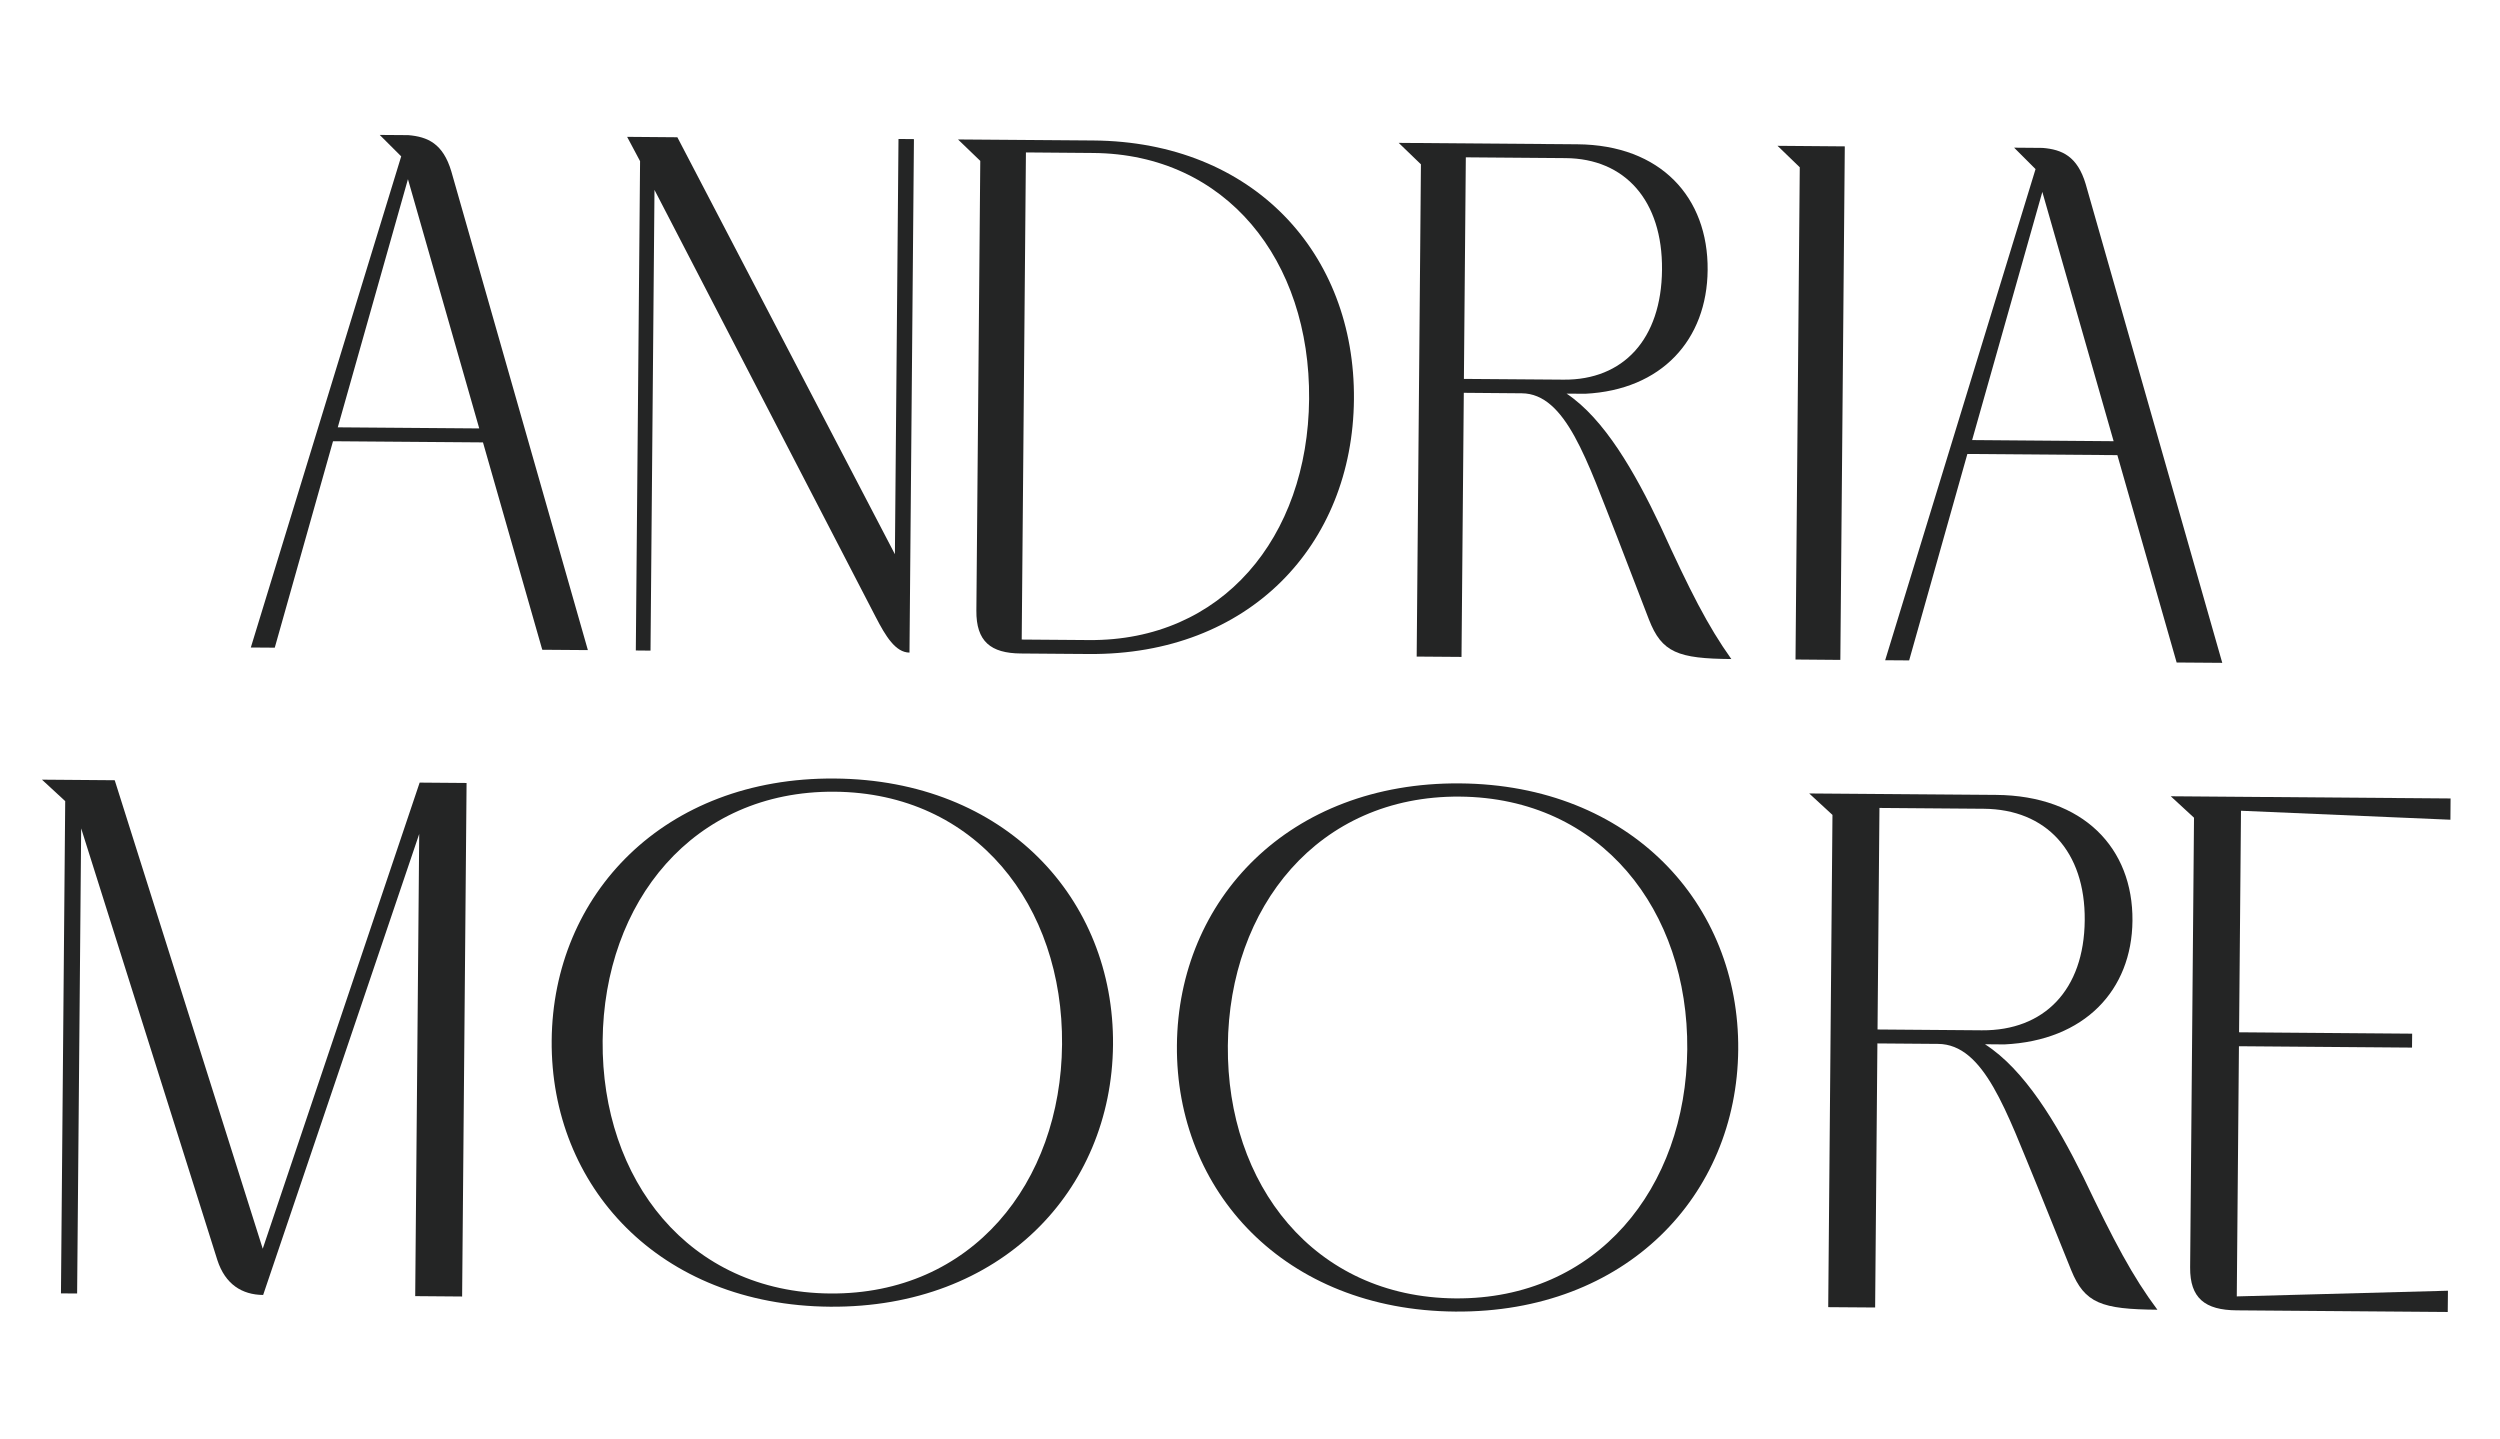
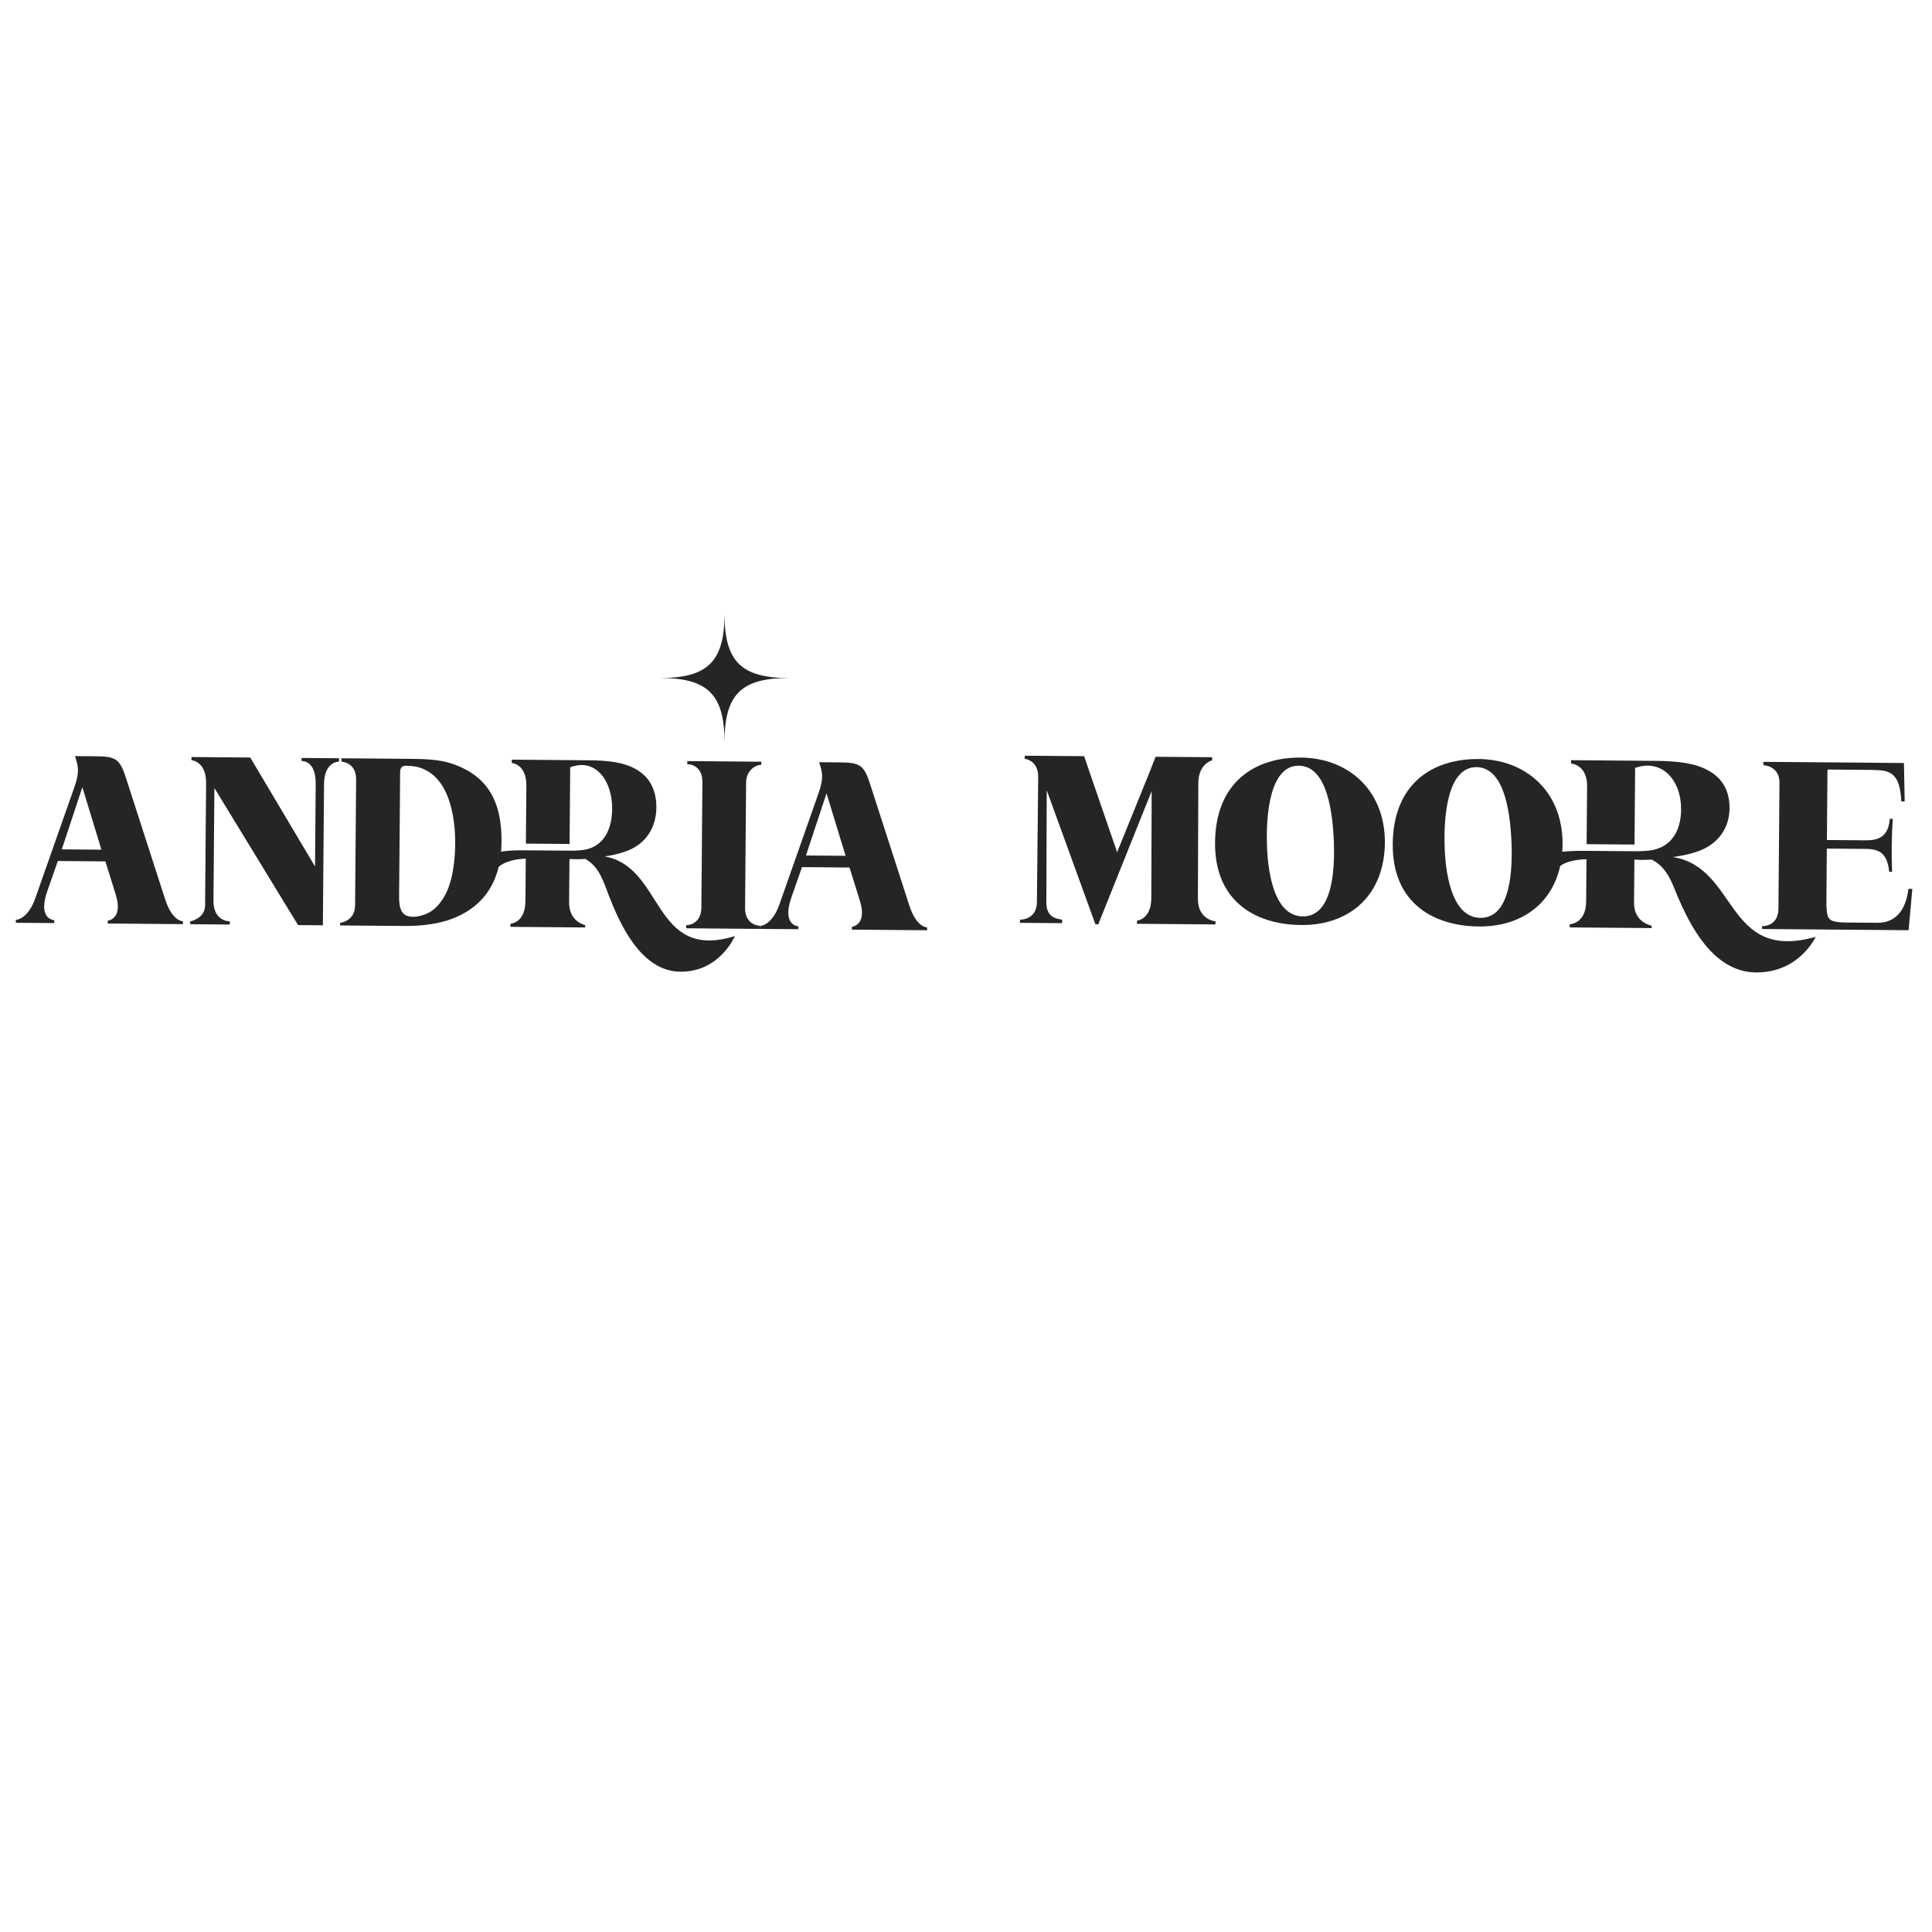
- <svg xmlns="http://www.w3.org/2000/svg" width="73" height="42" viewBox="0 0 73 42" fill="none">
-   <path d="M15.834 18.973L14.103 12.918L9.724 12.884L8.023 18.912L7.324 18.907L11.715 4.566L11.088 3.94L11.923 3.946C12.487 3.994 12.937 4.19 13.179 5.006L17.166 18.983L15.835 18.973L15.834 18.973ZM11.912 5.232L9.863 12.478L13.994 12.51L11.912 5.232Z" fill="#242525" />
-   <path d="M25.573 18.021L19.111 5.545L18.995 18.998L18.566 18.994L18.69 4.706L18.312 3.996L19.779 4.008L26.131 16.183L26.236 4.058L26.687 4.062L26.557 19.056C26.151 19.053 25.861 18.58 25.573 18.02L25.573 18.021Z" fill="#242525" />
-   <path d="M31.925 4.102C36.598 4.139 39.572 7.397 39.535 11.66C39.499 15.922 36.468 19.134 31.795 19.097L31.208 19.093L29.808 19.082C28.928 19.075 28.502 18.729 28.51 17.829L28.624 4.698L27.974 4.072L31.925 4.102ZM29.834 18.675L31.798 18.69C35.681 18.721 38.191 15.698 38.226 11.65C38.261 7.601 35.805 4.497 31.922 4.467L29.957 4.451L29.834 18.675Z" fill="#242525" />
-   <path d="M48.149 18.09L47.222 15.683C46.338 13.448 45.723 11.494 44.436 11.484L42.743 11.47L42.676 19.182L41.367 19.172L41.491 4.798L40.842 4.172L46.057 4.213C48.495 4.232 49.882 5.763 49.863 7.884C49.846 9.919 48.523 11.387 46.287 11.498L45.745 11.494C46.846 12.231 47.735 13.78 48.489 15.372C49.353 17.264 49.864 18.274 50.555 19.244C48.997 19.232 48.524 19.056 48.149 18.09ZM48.531 7.874C48.549 5.86 47.453 4.63 45.715 4.617L42.802 4.594L42.746 11.064L45.659 11.086C47.397 11.1 48.514 9.909 48.531 7.874Z" fill="#242525" />
-   <path d="M53.868 4.274L53.738 19.269L52.429 19.258L52.553 4.885L51.904 4.258L53.868 4.274Z" fill="#242525" />
-   <path d="M63.558 19.345L61.827 13.29L57.447 13.256L55.747 19.284L55.047 19.279L59.438 4.938L58.812 4.312L59.647 4.319C60.211 4.366 60.661 4.562 60.903 5.378L64.89 19.355L63.558 19.345L63.558 19.345ZM59.636 5.604L57.586 12.85L61.718 12.883L59.636 5.604Z" fill="#242525" />
-   <path d="M3.35 22.783L7.672 36.463L12.254 22.852L13.624 22.863L13.494 37.858L12.124 37.847L12.241 24.352L7.684 37.813C7.07 37.808 6.577 37.504 6.347 36.795L2.37 24.189L2.252 37.77L1.78 37.767L1.904 23.393L1.225 22.766L3.35 22.783H3.35Z" fill="#242525" />
-   <path d="M24.371 22.733C29.355 22.771 32.537 26.245 32.5 30.508C32.463 34.771 29.221 38.195 24.238 38.156C19.254 38.117 16.073 34.643 16.109 30.38C16.146 26.118 19.388 22.694 24.371 22.733ZM17.597 30.392C17.562 34.441 20.108 37.738 24.241 37.77C28.374 37.803 30.977 34.545 31.012 30.497C31.047 26.448 28.501 23.15 24.368 23.118C20.235 23.086 17.633 26.343 17.597 30.392Z" fill="#242525" />
-   <path d="M42.628 22.875C47.611 22.914 50.793 26.388 50.756 30.651C50.719 34.913 47.477 38.337 42.494 38.298C37.511 38.26 34.329 34.786 34.366 30.523C34.402 26.26 37.645 22.836 42.628 22.875ZM35.853 30.534C35.818 34.583 38.364 37.88 42.497 37.913C46.63 37.945 49.233 34.688 49.268 30.639C49.303 26.59 46.757 23.293 42.624 23.261C38.491 23.229 35.889 26.485 35.853 30.534Z" fill="#242525" />
-   <path d="M60.479 37.089L59.508 34.682C58.582 32.447 57.938 30.492 56.592 30.482L54.82 30.468L54.754 38.179L53.384 38.169L53.508 23.795L52.829 23.169L58.284 23.211C60.835 23.231 62.286 24.764 62.268 26.884C62.25 28.919 60.867 30.387 58.528 30.497L57.961 30.492C59.112 31.23 60.044 32.779 60.833 34.371C61.737 36.263 62.272 37.274 62.996 38.244C61.366 38.231 60.872 38.056 60.479 37.089ZM60.874 26.873C60.892 24.86 59.745 23.63 57.926 23.616L54.88 23.592L54.824 30.061L57.87 30.085C59.689 30.099 60.857 28.908 60.874 26.873Z" fill="#242525" />
-   <path d="M71.557 23.315L71.552 23.936L65.437 23.674L65.381 30.143L70.435 30.183L70.431 30.59L65.377 30.55L65.314 37.855L71.48 37.689L71.474 38.31L65.31 38.262C64.389 38.255 63.944 37.908 63.952 37.009L64.065 23.877L63.386 23.251L71.557 23.315Z" fill="#242525" />
+ <svg xmlns="http://www.w3.org/2000/svg" version="1.1" id="Layer_1" x="0px" y="0px" width="1080px" height="1080px" viewBox="0 0 1080 1080" style="enable-background:new 0 0 1080 1080;" xml:space="preserve">
+   <style type="text/css">
+ 	.st0{fill:#242525;}
+ </style>
+   <g>
+     <g>
+       <g>
+         <g>
+           <g>
+             <path class="st0" d="M8.84,515.84l0.01-1.6c0,0,6.68-0.08,10.91-12.19l21.87-62.17c3.01-8.65,2.1-11.6,0.28-17.22l11.48,0.09       c11.21,0.09,13.61,1.31,17.12,12.42l21.74,67.33c4.04,12.72,10.04,12.5,10.04,12.5l-0.01,1.6l-42.05-0.35l0.01-1.6       c0,0,8.82-0.73,4.39-14.78l-5.72-18.34l-26.57-0.22c-1.92,5.59-3.96,11.32-5.88,16.77c-5.61,15.97,3.87,16.32,3.87,16.32       l-0.01,1.6L8.84,515.84z M34.54,474.8l22.16,0.18l-10.66-34.93L34.54,474.8z" />
+             <path class="st0" d="M128.45,516.82l-22.16-0.18l0.01-1.6c0,0,8.29-1.4,8.35-9.01l0.56-68.35c0.1-12.15-8.17-12.75-8.17-12.75       l0.01-1.74l32.84,0.27l36.21,60.91l0.38-46.19c0.11-13.48-7.91-12.75-7.91-12.75l0.01-1.74l20.96,0.17l-0.02,1.87       c-1.2-0.01-8.29,0.87-8.38,12.48l-0.65,79.03l-13.88-0.11l-46.76-76.62l-0.52,63.01c-0.1,11.61,9.12,11.56,9.12,11.56       L128.45,516.82z" />
+             <path class="st0" d="M190.13,517.33l0.01-1.47c0,0,8.28-0.73,8.36-9.81l0.58-70.35c0.08-9.61-8.2-9.95-8.2-9.95l0.02-1.87       l39.25,0.32c8.54,0.07,15.88,0.53,22.14,2.58c20.37,6.71,28.26,21.33,28.07,43.89c-0.18,22.03-9.92,37.3-30.53,43.94       c-6.96,2.08-14.84,3.08-23.92,3.01L190.13,517.33z M223.1,501.18c-0.03,3.87,0.48,6.81,1.67,8.56       c2.5,4.16,10.12,3.02,15.08,0.39c2.82-1.58,5.37-4.09,7.54-7.41c5.41-7.97,6.98-20.64,7.06-30.78       c0.12-14.55-2.94-32.06-13.69-39.76c-4.25-2.97-8.11-4.07-13.85-4.12c-2-0.02-3.21,0.91-3.23,3.58L223.1,501.18z" />
+             <path class="st0" d="M410.77,523.28c0,0-8.31,20.09-30.47,19.91c-22.16-0.18-33.95-27.11-40.1-42.92       c-2.61-6.83-5.21-15.93-13.05-20.13c-4.41,0.36-8.81,0.06-8.81,0.06l-0.2,24.16c-0.09,11.08,8.97,12.76,8.97,12.76l-0.01,1.33       l-41.78-0.34l0.01-1.74c0,0,8.28-0.33,8.38-12.61l0.2-23.76c-9.88,0.32-17.86,3.99-17.91,10c-0.04,4.94-9.47,8.15-4,9       c-3.12,5.31-9.56,7.98-9.43-7.91c0.13-15.75,21.36-15.84,31.37-15.76l24.43,0.2c3.74,0.03,6.68-0.21,8.82-0.6       c9.89-1.92,14.91-10.69,15-22.71c0.13-16.29-9.64-28.65-23.44-23.29l-0.35,42.85l-24.43-0.2l0.27-32.31       c0.1-12.28-8.17-12.75-8.17-12.75l0.02-1.87l43.79,0.36c8.54,0.07,15.61,0.93,20.94,2.84c10.65,3.83,16.19,11.75,16.09,23.63       c-0.1,11.61-6.31,20.78-17.42,24.56c-5.22,1.83-9.9,2.46-11.5,2.71C371.43,484.64,364.46,537.58,410.77,523.28z" />
+             <path class="st0" d="M392.65,437.15c0.07-8.14-5.66-10.06-8.46-9.95l0.01-1.74l41.38,0.34l-0.01,1.74       c-3.34-0.03-8.44,3.27-8.49,9.81l-0.58,70.22c-0.07,8.28,6.06,9.93,8.33,9.95l-0.01,1.74l-41.25-0.34l0.01-1.74       c2.27,0.02,8.42-1.4,8.49-9.81L392.65,437.15z" />
+             <path class="st0" d="M424.82,519.26l0.01-1.6c0,0,6.67-0.08,10.91-12.19l21.87-62.17c3.01-8.65,2.1-11.6,0.28-17.22l11.48,0.09       c11.21,0.09,13.61,1.31,17.12,12.42l21.74,67.33c4.04,12.72,10.04,12.5,10.04,12.5l-0.01,1.6l-42.05-0.35l0.01-1.6       c0,0,8.82-0.73,4.39-14.78l-5.72-18.34l-26.57-0.22c-1.92,5.59-3.96,11.32-5.88,16.77c-5.61,15.97,3.87,16.32,3.87,16.32       l-0.01,1.6L424.82,519.26z M450.53,478.22l22.16,0.18l-10.66-34.93L450.53,478.22z" />
+           </g>
+           <g>
+             <path class="st0" d="M570.19,515.87l0.01-1.74c0,0,9.36,0.21,9.44-9.8l0.72-70.08c0.08-9.34-7.53-10.07-7.53-10.07l0.01-1.74       l33.21,0.27l2.86,8.43l15.57,45.25l18.07-44.58l3.44-8.78l31.6,0.26l-0.01,1.74c0,0-7.62,1.81-7.71,12.62l-0.24,64.61       c-0.1,12.01,9.84,12.76,9.84,12.76l-0.01,1.74l-43.88-0.36l0.01-1.74c0,0,7.91-0.6,8-12.62l0.2-59.81l-29.87,74.52l-1.61-0.15       l-27.18-74.85l-0.22,62.61c-0.09,10.55,8.85,9.02,8.84,9.95l-0.01,1.74L570.19,515.87z" />
+             <path class="st0" d="M679.22,471.02c0.28-33.77,22.19-47.75,48.08-47.53c25.75,0.21,46.81,17.61,46.86,47.24       c-0.1,29.64-19.54,46.03-45.29,46.35S678.95,504.79,679.22,471.02z M726.1,428.02c-16.53-0.14-18.23,28.29-17.9,42.57       c0.18,14.15,3.17,41.81,20.28,41.69c16.97-0.13,17.64-27.62,17.17-41.65C745.03,456.47,742.63,428.28,726.1,428.02z" />
+             <path class="st0" d="M778.55,471.83c0.28-33.77,22.19-47.75,48.08-47.53c25.75,0.21,46.81,17.61,46.86,47.24       c-0.1,29.64-19.54,46.03-45.29,46.35C802.45,518.22,778.27,505.61,778.55,471.83z M825.42,428.83       c-16.53-0.14-18.23,28.29-17.9,42.57c0.18,14.15,3.17,41.81,20.28,41.69c16.97-0.13,17.64-27.62,17.17-41.65       C844.35,457.29,841.95,429.1,825.42,428.83z" />
+             <path class="st0" d="M1014.96,523.71c0,0-9.09,20.08-33.37,19.88c-24.28-0.2-37.23-27.14-43.97-42.95       c-2.87-6.83-5.72-15.93-14.32-20.14c-4.83,0.36-9.66,0.05-9.66,0.05l-0.2,24.16c-0.09,11.08,9.84,12.76,9.84,12.76l-0.01,1.33       l-45.79-0.38l0.01-1.74c0,0,9.07-0.33,9.17-12.61l0.2-23.76c-10.83,0.31-17.82,3.66-17.87,9.66c-0.04,4.94-7.99,6.15-2,7       c-3.41,5.31-14.58,10.29-14.45-5.6c0.13-15.75,23.39-15.83,34.36-15.74l26.77,0.22c4.1,0.03,7.32-0.21,9.66-0.59       c10.84-1.91,16.33-10.68,16.42-22.69c0.13-16.29-10.59-28.66-25.7-23.31l-0.35,42.85l-26.77-0.22l0.27-32.31       c0.1-12.28-8.97-12.76-8.97-12.76l0.02-1.87l47.98,0.39c9.36,0.08,17.11,0.94,22.94,2.86c11.67,3.83,17.75,11.76,17.65,23.64       c-0.1,11.61-6.9,20.77-19.07,24.54c-5.72,1.82-10.85,2.45-12.6,2.7C971.83,485.04,964.23,537.98,1014.96,523.71z" />
+             <path class="st0" d="M1066.92,520L985,519.32l0.01-1.6c0,0,9.07,0.48,9.15-9.8l0.58-70.22c0.08-9.74-8.99-9.95-8.99-9.95       l0.02-1.87l78.55,0.65l0.41,21.5l-1.9-0.02c-0.5-10.95-3.23-16.05-9.95-17.17c-1.75-0.28-4.09-0.43-7.17-0.46l-24.14-0.2       l-0.32,39.38l21.65,0.18c7.46,0.06,12.6-2.03,13.56-12.04l1.61,0.01c-0.67,9.87-0.75,19.75-0.39,29.63l-1.61-0.01       c-1.09-10.16-5.16-12.73-13.21-12.79l-21.65-0.18l-0.24,29.5c-0.03,3.74,0.24,6.41,0.67,7.88c0.43,1.61,1.44,2.55,2.9,3.09       c1.6,0.55,4.09,0.83,7.75,0.87l17.26,0.14c10.09,0.08,15.86-7.08,17.27-18.95l2.19,0.02L1066.92,520z" />
+           </g>
+         </g>
+         <path class="st0" d="M405,414.98c0-26.7-9.28-35.98-35.98-35.98c26.7,0,35.98-9.28,35.98-35.98c0,26.7,9.28,35.98,35.98,35.98     C414.28,379,405,388.28,405,414.98z" />
+       </g>
+     </g>
+   </g>
+   <path class="st0" d="M777,439" />
</svg>
